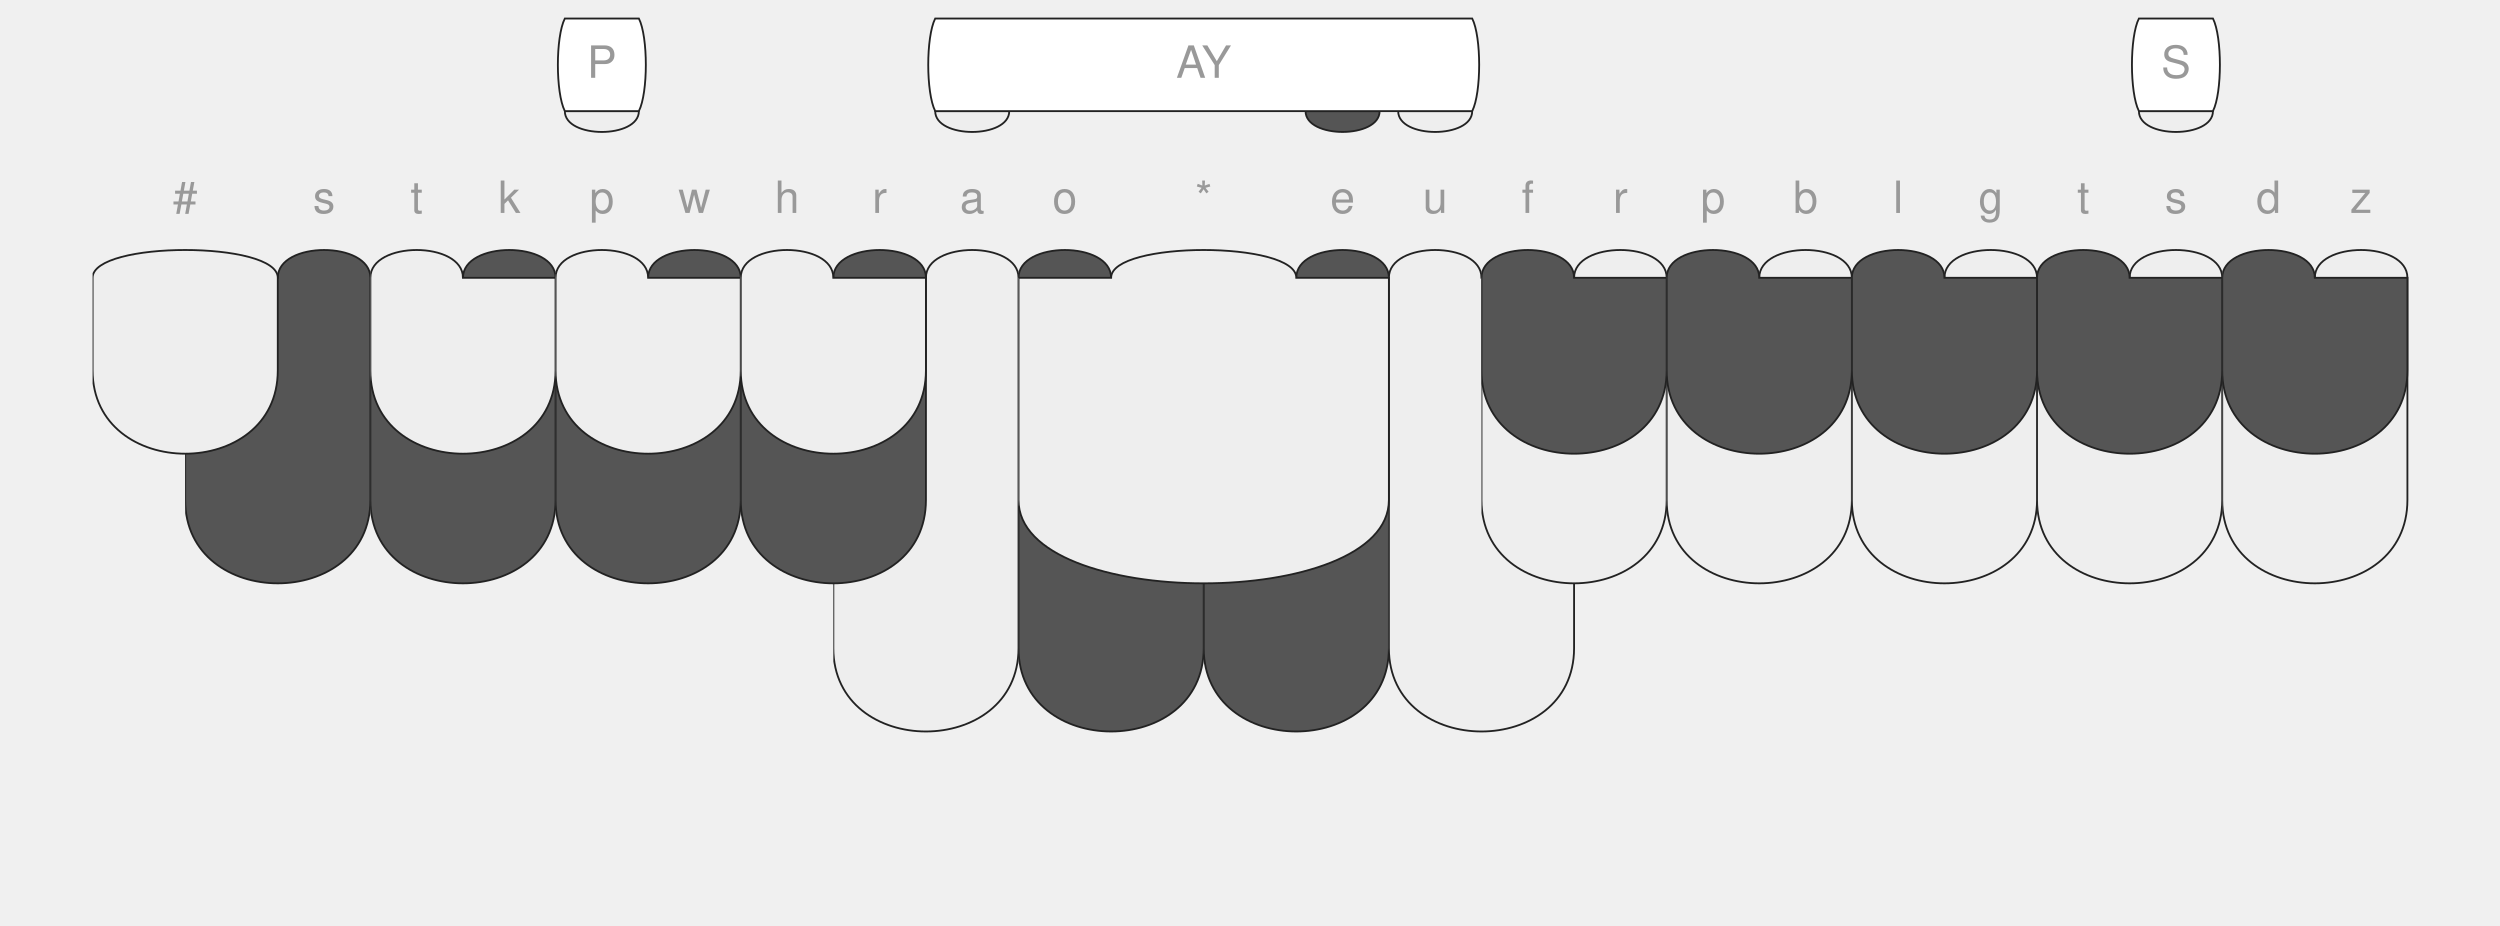
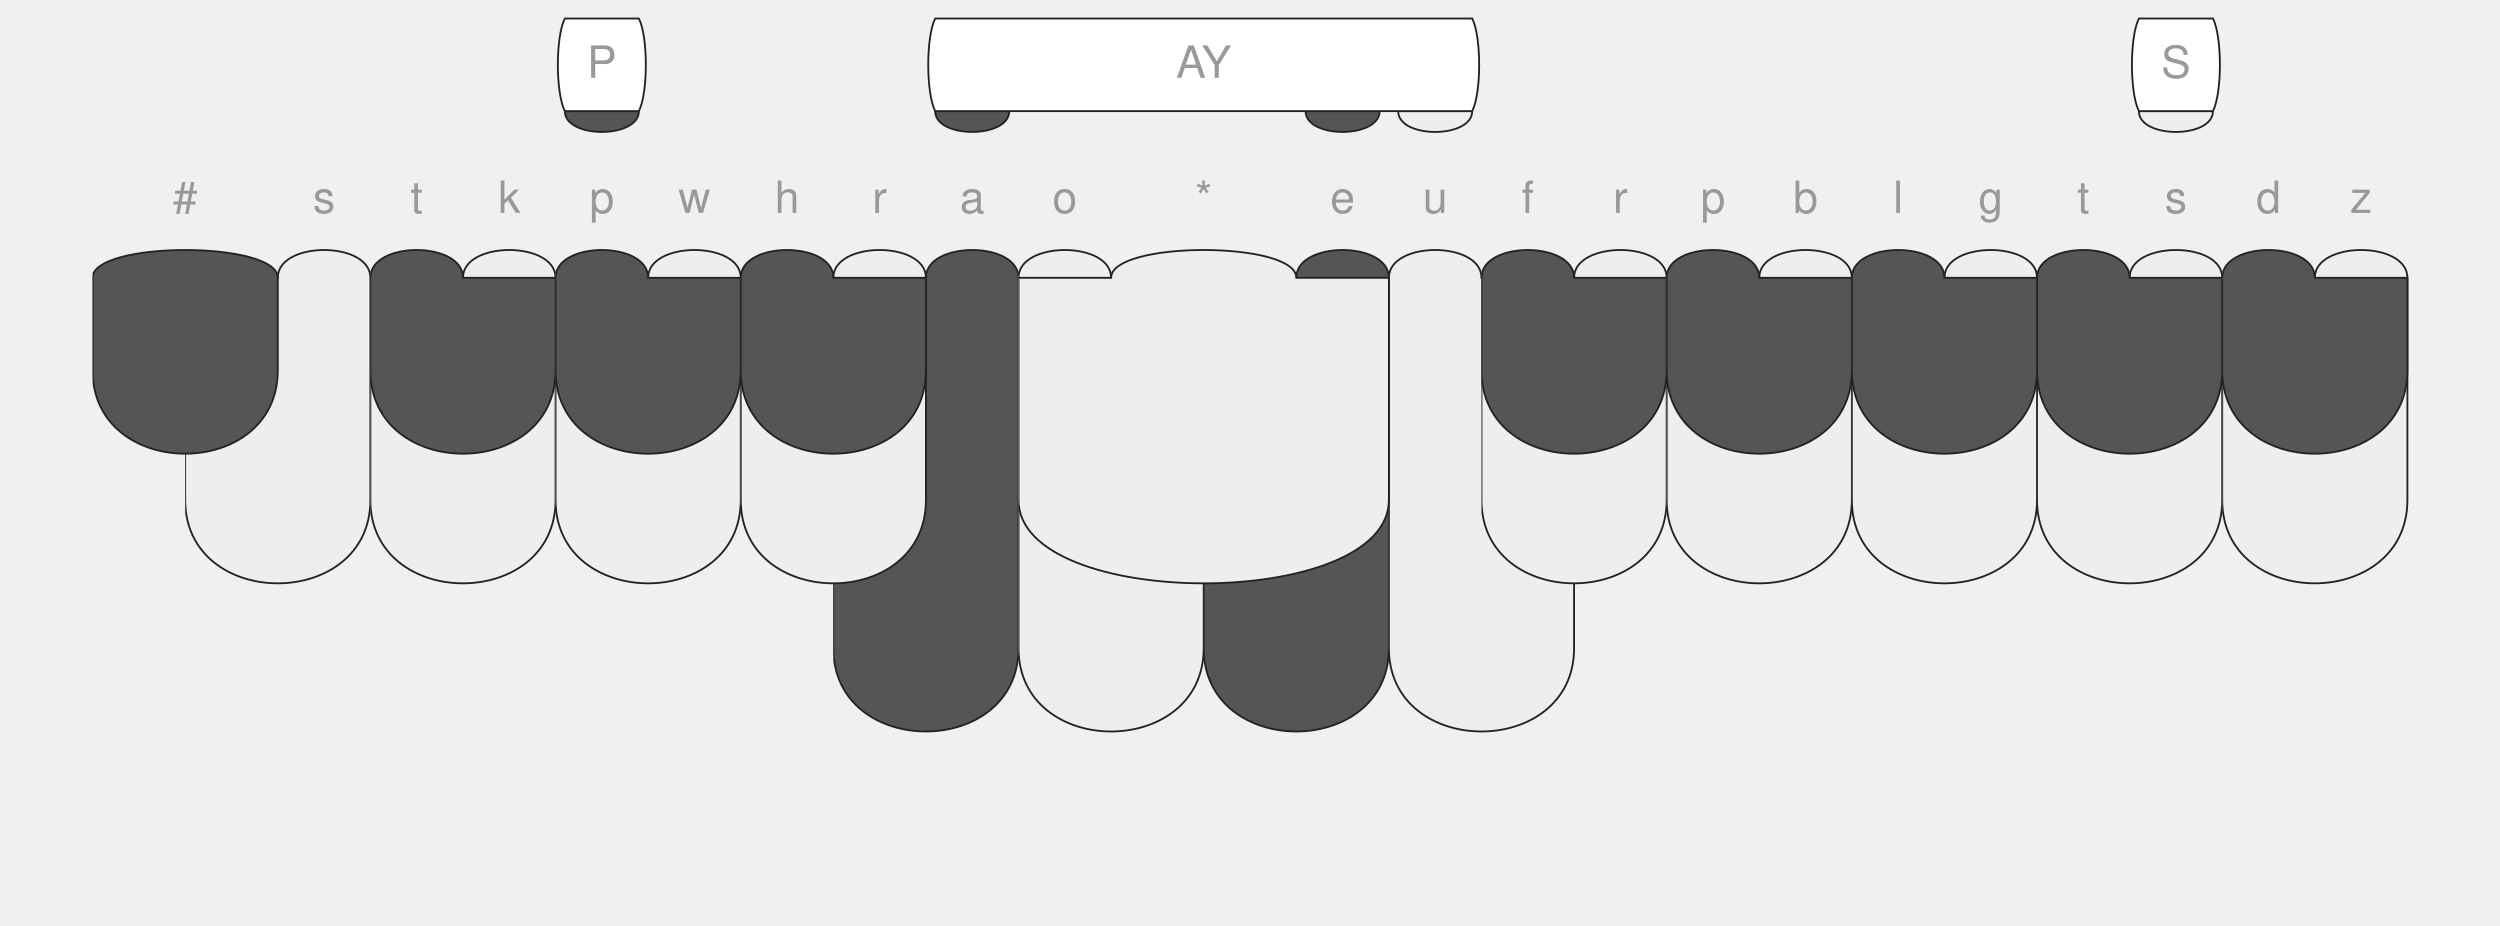
<svg xmlns="http://www.w3.org/2000/svg" xmlns:xlink="http://www.w3.org/1999/xlink" version="1.1" baseProfile="full" viewBox="0 0 1350 500">
  <style type="text/css">
    .stroked {
  stroke-width: 1;
  stroke: #222;
}

.darkFill {
  fill: #555;
}

.lightFill {
  fill: #eee;
}

.whiteFill {
  fill: #fff;
}

.buttonLabel {
  text-anchor: middle;
  text-transform: capitalize;
  font-family: Helvetica, Arial, sans-serif;
  font-size: 24px;
  fill: #999;
}

svg {
  /* border: 1px dotted white; */
}

  </style>
  <symbol id="topRowPath">
    <path d="M 0.0 100 C 0.0 80.0 50.0 80.0 50.0 100 L 100.0 100 L 100.0 150 C 100.0 210.0 0.0 210.0 0.0 150 z" />
  </symbol>
  <symbol id="bottomRowPath">
    <path d="M 0.0 100 L 50.0 100 C 50.0 80.0 100.0 80.0 100.0 100 L 100.0 220 C 100.0 280.0 0.0 280.0 0.0 220 z" />
  </symbol>
  <symbol id="thumbFirstPath">
    <path d="M 0.0 100 L 50.0 100 C 50.0 80.0 100.0 80.0 100.0 100 L 100.0 300 C 100.0 360.0 0.0 360.0 0.0 300 z" />
  </symbol>
  <symbol id="thumbSecondPath">
    <path d="M 0.0 100 C 0.0 80.0 50.0 80.0 50.0 100 L 100.0 100 L 100.0 300 C 100.0 360.0 0.0 360.0 0.0 300 z" />
  </symbol>
  <symbol id="starKeyPath">
    <path d="M 0.0 100 L 50.0 100 C 50.0 80.0 150.0 80.0 150.0 100 L 200.0 100 L 200.0 220 C 200.0 280.0 0.0 280.0 0.0 220 z" />
  </symbol>
  <symbol id="numberKeyPath">
    <path d="M 0.0 100 C 0.0 80.0 100.0 80.0 100.0 100 L 100.0 150 C 100.0 210.0 0.0 210.0 0.0 150 z" />
  </symbol>
  <symbol id="matcher-width-1">
    <path d="M 5.0 100 L 45.0 100 C 45.0 115.0 5.0 115.0 5.0 100 z" />
  </symbol>
  <symbol id="matcher-width-2">
    <path d="M 5.0 100 L 95.0 100 C 95.0 115.0 5.0 115.0 5.0 100 z" />
  </symbol>
  <symbol id="span-width-1">
    <path d="M 5.0 100 L 45.0 100 C 50.0 110 50.0 140 45.0 150 L 5.0 150 C  0 140 0 110 5.0 100 z" />
  </symbol>
  <symbol id="span-width-2">
    <path d="M 5.0 100 L 95.0 100 C 100.0 110 100.0 140 95.0 150 L 5.0 150 C  0 140 0 110 5.0 100 z" />
  </symbol>
  <symbol id="span-width-3">
    <path d="M 5.0 100 L 145.0 100 C 150.0 110 150.0 140 145.0 150 L 5.0 150 C  0 140 0 110 5.0 100 z" />
  </symbol>
  <symbol id="span-width-4">
    <path d="M 5.0 100 L 195.0 100 C 200.0 110 200.0 140 195.0 150 L 5.0 150 C  0 140 0 110 5.0 100 z" />
  </symbol>
  <symbol id="span-width-5">
    <path d="M 5.0 100 L 245.0 100 C 250.0 110 250.0 140 245.0 150 L 5.0 150 C  0 140 0 110 5.0 100 z" />
  </symbol>
  <symbol id="span-width-6">
    <path d="M 5.0 100 L 295.0 100 C 300.0 110 300.0 140 295.0 150 L 5.0 150 C  0 140 0 110 5.0 100 z" />
  </symbol>
  <symbol id="span-width-7">
    <path d="M 5.0 100 L 345.0 100 C 350.0 110 350.0 140 345.0 150 L 5.0 150 C  0 140 0 110 5.0 100 z" />
  </symbol>
  <symbol id="span-width-8">
    <path d="M 5.0 100 L 395.0 100 C 400.0 110 400.0 140 395.0 150 L 5.0 150 C  0 140 0 110 5.0 100 z" />
  </symbol>
  <symbol id="span-width-9">
    <path d="M 5.0 100 L 445.0 100 C 450.0 110 450.0 140 445.0 150 L 5.0 150 C  0 140 0 110 5.0 100 z" />
  </symbol>
  <symbol id="span-width-10">
    <path d="M 5.0 100 L 495.0 100 C 500.0 110 500.0 140 495.0 150 L 5.0 150 C  0 140 0 110 5.0 100 z" />
  </symbol>
  <symbol id="span-width-11">
    <path d="M 5.0 100 L 545.0 100 C 550.0 110 550.0 140 545.0 150 L 5.0 150 C  0 140 0 110 5.0 100 z" />
  </symbol>
  <symbol id="span-width-12">
    <path d="M 5.0 100 L 595.0 100 C 600.0 110 600.0 140 595.0 150 L 5.0 150 C  0 140 0 110 5.0 100 z" />
  </symbol>
  <symbol id="span-width-13">
    <path d="M 5.0 100 L 645.0 100 C 650.0 110 650.0 140 645.0 150 L 5.0 150 C  0 140 0 110 5.0 100 z" />
  </symbol>
  <symbol id="span-width-14">
    <path d="M 5.0 100 L 695.0 100 C 700.0 110 700.0 140 695.0 150 L 5.0 150 C  0 140 0 110 5.0 100 z" />
  </symbol>
  <symbol id="span-width-15">
    <path d="M 5.0 100 L 745.0 100 C 750.0 110 750.0 140 745.0 150 L 5.0 150 C  0 140 0 110 5.0 100 z" />
  </symbol>
  <g transform="translate(100)">
-     <use xlink:href="#thumbFirstPath" x="350.0" y="50" class="stroked lightFill" />
-     <use xlink:href="#thumbSecondPath" x="450.0" y="50" class="stroked darkFill" />
+     <use xlink:href="#thumbFirstPath" x="350.0" y="50" class="stroked darkFill" />
+     <use xlink:href="#thumbSecondPath" x="450.0" y="50" class="stroked lightFill" />
    <use xlink:href="#thumbFirstPath" x="550.0" y="50" class="stroked darkFill" />
    <use xlink:href="#thumbSecondPath" x="650.0" y="50" class="stroked lightFill" />
-     <use xlink:href="#bottomRowPath" x="0" y="50" class="stroked darkFill" />
-     <use xlink:href="#bottomRowPath" x="100" y="50" class="stroked darkFill" />
-     <use xlink:href="#bottomRowPath" x="200" y="50" class="stroked darkFill" />
-     <use xlink:href="#bottomRowPath" x="300" y="50" class="stroked darkFill" />
+     <use xlink:href="#bottomRowPath" x="0" y="50" class="stroked lightFill" />
+     <use xlink:href="#bottomRowPath" x="100" y="50" class="stroked lightFill" />
+     <use xlink:href="#bottomRowPath" x="200" y="50" class="stroked lightFill" />
+     <use xlink:href="#bottomRowPath" x="300" y="50" class="stroked lightFill" />
    <use xlink:href="#starKeyPath" x="450.0" y="50" class="stroked lightFill" />
    <use xlink:href="#bottomRowPath" x="700" y="50" class="stroked lightFill" />
    <use xlink:href="#bottomRowPath" x="800" y="50" class="stroked lightFill" />
    <use xlink:href="#bottomRowPath" x="900" y="50" class="stroked lightFill" />
    <use xlink:href="#bottomRowPath" x="1000" y="50" class="stroked lightFill" />
    <use xlink:href="#bottomRowPath" x="1100" y="50" class="stroked lightFill" />
-     <use xlink:href="#numberKeyPath" x="-50.0" y="50" class="stroked lightFill" />
-     <use xlink:href="#topRowPath" x="100" y="50" class="stroked lightFill" />
-     <use xlink:href="#topRowPath" x="200" y="50" class="stroked lightFill" />
-     <use xlink:href="#topRowPath" x="300" y="50" class="stroked lightFill" />
+     <use xlink:href="#numberKeyPath" x="-50.0" y="50" class="stroked darkFill" />
+     <use xlink:href="#topRowPath" x="100" y="50" class="stroked darkFill" />
+     <use xlink:href="#topRowPath" x="200" y="50" class="stroked darkFill" />
+     <use xlink:href="#topRowPath" x="300" y="50" class="stroked darkFill" />
    <use xlink:href="#topRowPath" x="700" y="50" class="stroked darkFill" />
    <use xlink:href="#topRowPath" x="800" y="50" class="stroked darkFill" />
    <use xlink:href="#topRowPath" x="900" y="50" class="stroked darkFill" />
    <use xlink:href="#topRowPath" x="1000" y="50" class="stroked darkFill" />
    <use xlink:href="#topRowPath" x="1100" y="50" class="stroked darkFill" />
    <text class="buttonLabel" y="115" x="0">
      <tspan>#</tspan>
    </text>
    <text class="buttonLabel" y="115" x="75">
      <tspan>s</tspan>
    </text>
    <text class="buttonLabel" y="115" x="125">
      <tspan>t</tspan>
    </text>
    <text class="buttonLabel" y="115" x="175">
      <tspan>k</tspan>
    </text>
    <text class="buttonLabel" y="115" x="225">
      <tspan>p</tspan>
    </text>
    <text class="buttonLabel" y="115" x="275">
      <tspan>w</tspan>
    </text>
    <text class="buttonLabel" y="115" x="325">
      <tspan>h</tspan>
    </text>
    <text class="buttonLabel" y="115" x="375">
      <tspan>r</tspan>
    </text>
    <text class="buttonLabel" y="115" x="425">
      <tspan>a</tspan>
    </text>
    <text class="buttonLabel" y="115" x="475">
      <tspan>o</tspan>
    </text>
    <text class="buttonLabel" y="115" x="550">
      <tspan>*</tspan>
    </text>
    <text class="buttonLabel" y="115" x="625">
      <tspan>e</tspan>
    </text>
    <text class="buttonLabel" y="115" x="675">
      <tspan>u</tspan>
    </text>
    <text class="buttonLabel" y="115" x="725">
      <tspan>f</tspan>
    </text>
    <text class="buttonLabel" y="115" x="775">
      <tspan>r</tspan>
    </text>
    <text class="buttonLabel" y="115" x="825">
      <tspan>p</tspan>
    </text>
    <text class="buttonLabel" y="115" x="875">
      <tspan>b</tspan>
    </text>
    <text class="buttonLabel" y="115" x="925">
      <tspan>l</tspan>
    </text>
    <text class="buttonLabel" y="115" x="975">
      <tspan>g</tspan>
    </text>
    <text class="buttonLabel" y="115" x="1025">
      <tspan>t</tspan>
    </text>
    <text class="buttonLabel" y="115" x="1075">
      <tspan>s</tspan>
    </text>
    <text class="buttonLabel" y="115" x="1125">
      <tspan>d</tspan>
    </text>
    <text class="buttonLabel" y="115" x="1175">
      <tspan>z</tspan>
    </text>
    <g>
      <use xlink:href="#matcher-width-1" x="1050" y="-40" class="stroked lightFill" />
      <use xlink:href="#span-width-1" x="1050" y="-90" class="stroked whiteFill" />
      <text class="buttonLabel" x="1075.0" y="42">
        <tspan>S</tspan>
      </text>
    </g>
    <g>
-       <use xlink:href="#matcher-width-1" x="400" y="-40" class="stroked lightFill" />
+       <use xlink:href="#matcher-width-1" x="400" y="-40" class="stroked darkFill" />
      <use xlink:href="#matcher-width-1" x="600" y="-40" class="stroked darkFill" />
      <use xlink:href="#matcher-width-1" x="650" y="-40" class="stroked lightFill" />
      <use xlink:href="#span-width-6" x="400" y="-90" class="stroked whiteFill" />
      <text class="buttonLabel" x="550.0" y="42">
        <tspan>AY</tspan>
      </text>
    </g>
    <g>
-       <use xlink:href="#matcher-width-1" x="200" y="-40" class="stroked lightFill" />
+       <use xlink:href="#matcher-width-1" x="200" y="-40" class="stroked darkFill" />
      <use xlink:href="#span-width-1" x="200" y="-90" class="stroked whiteFill" />
      <text class="buttonLabel" x="225.0" y="42">
        <tspan>P</tspan>
      </text>
    </g>
  </g>
</svg>
